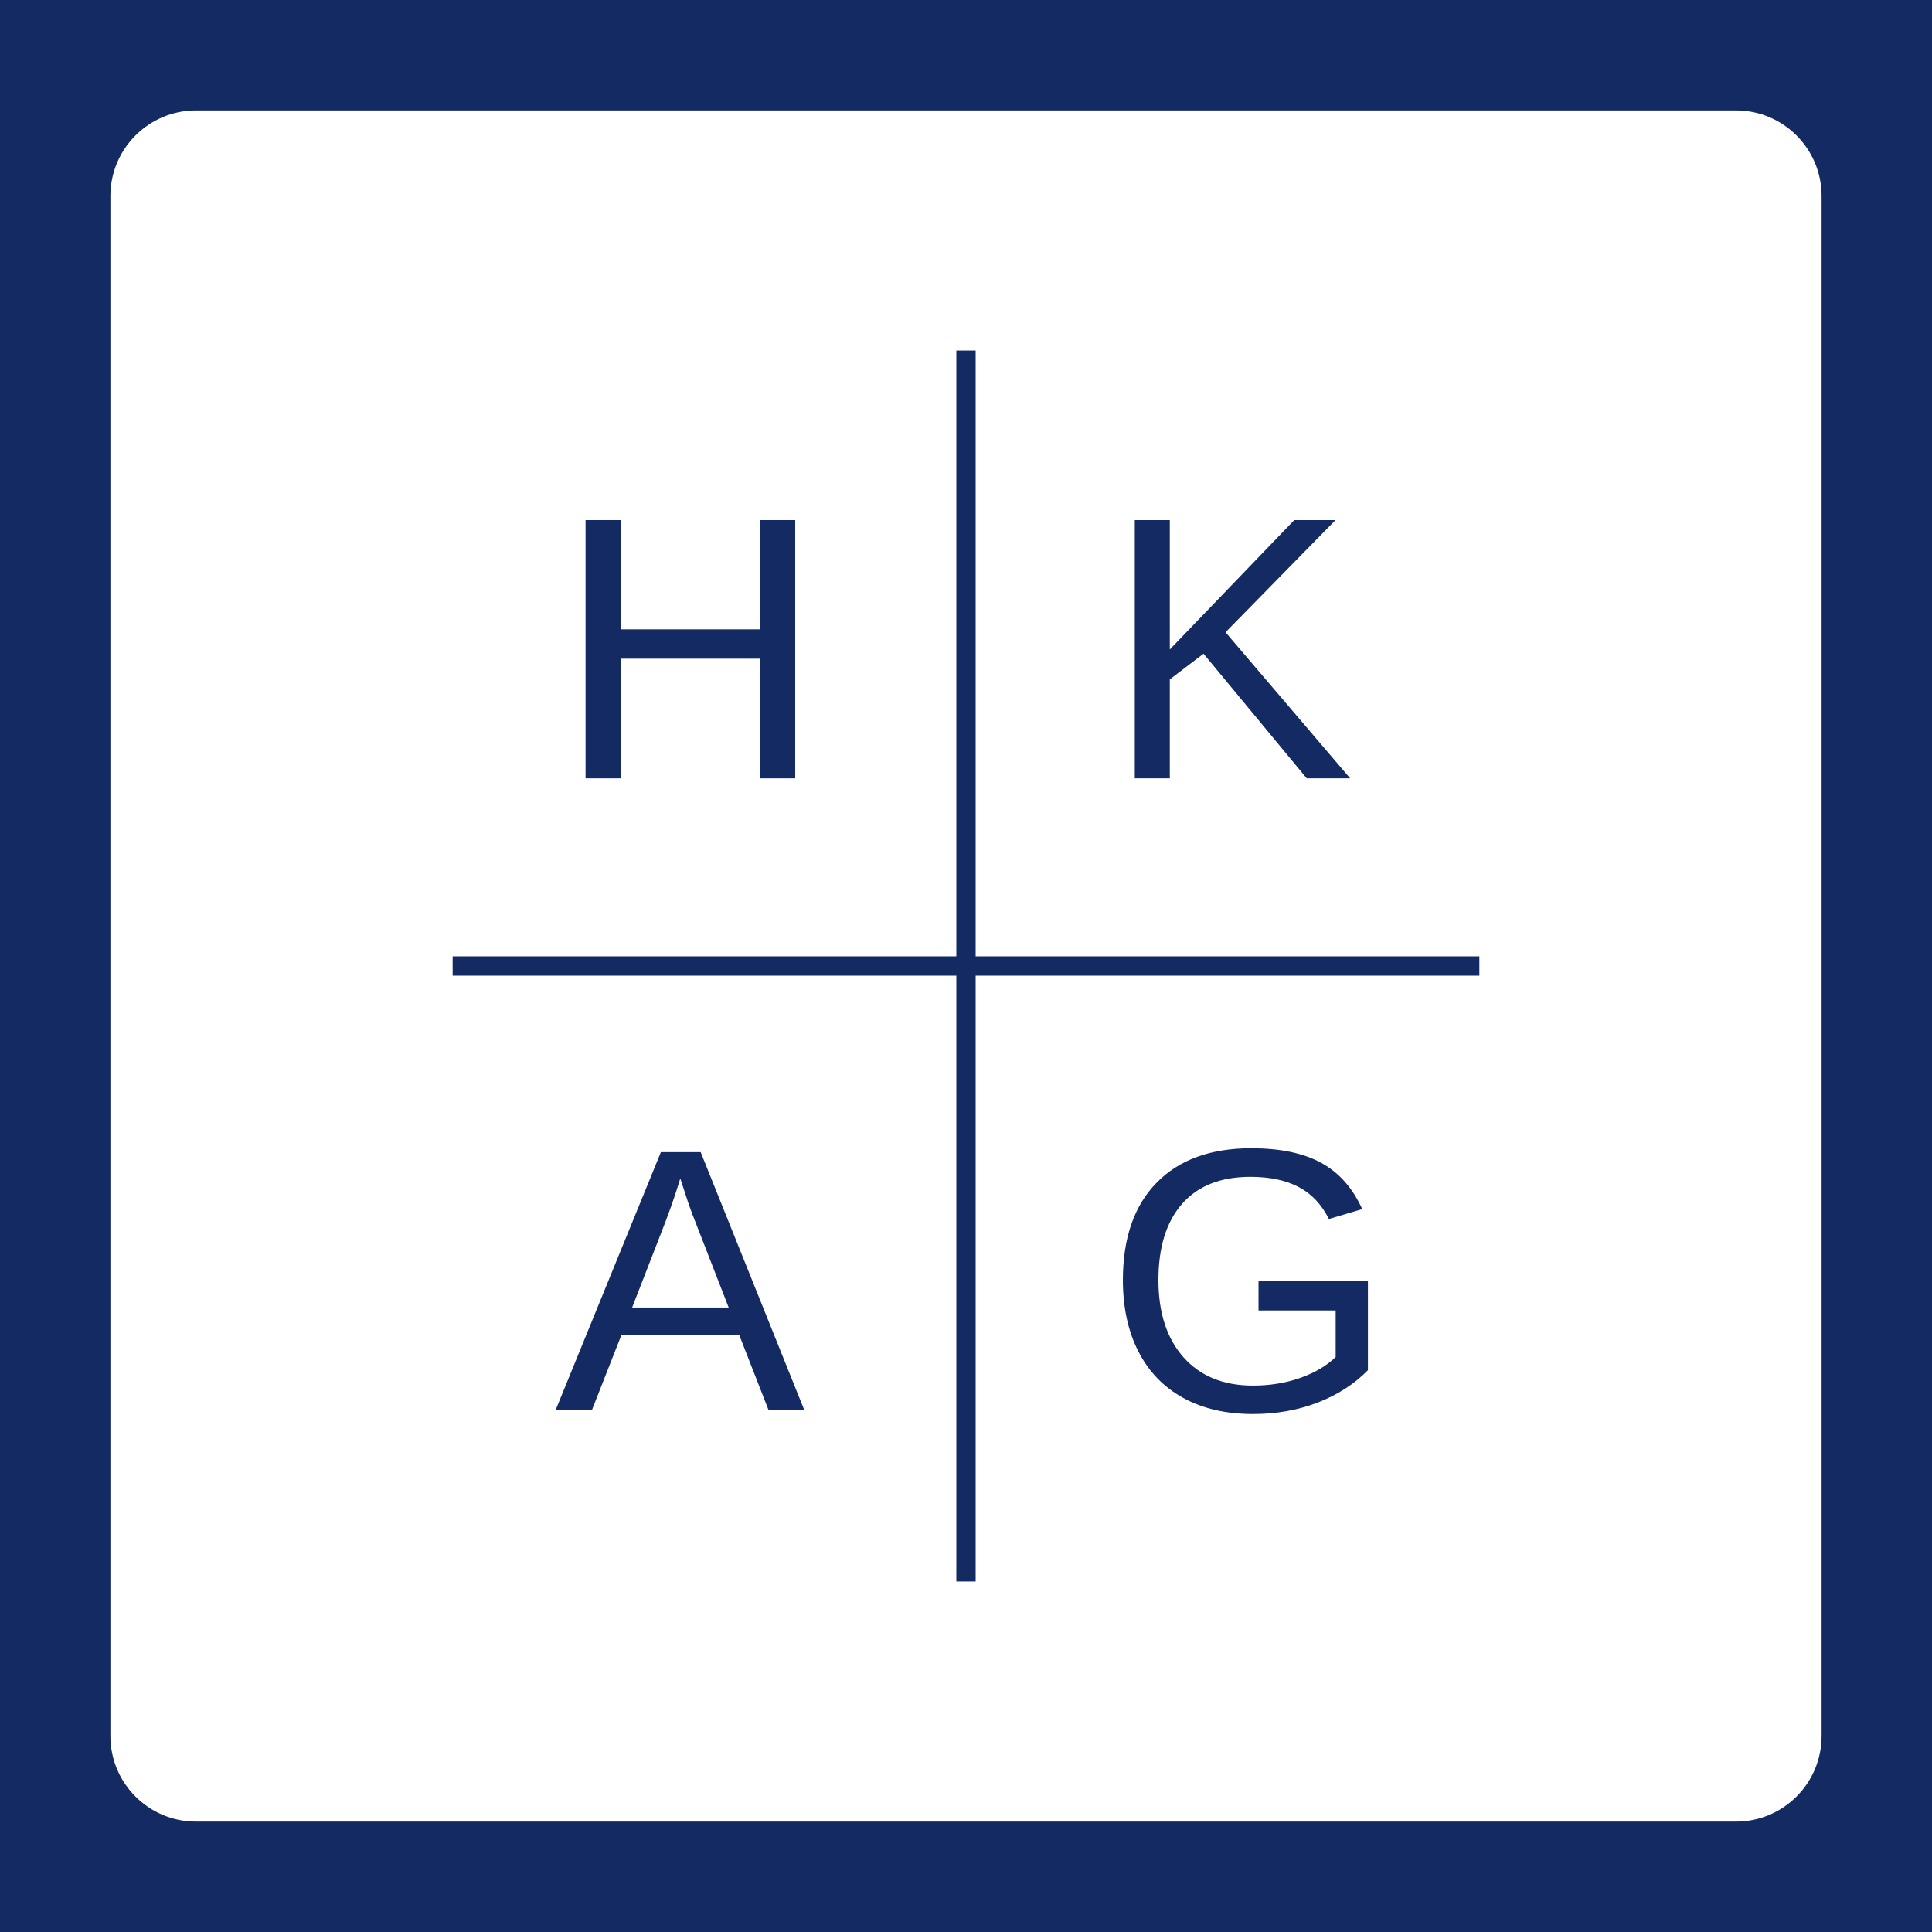
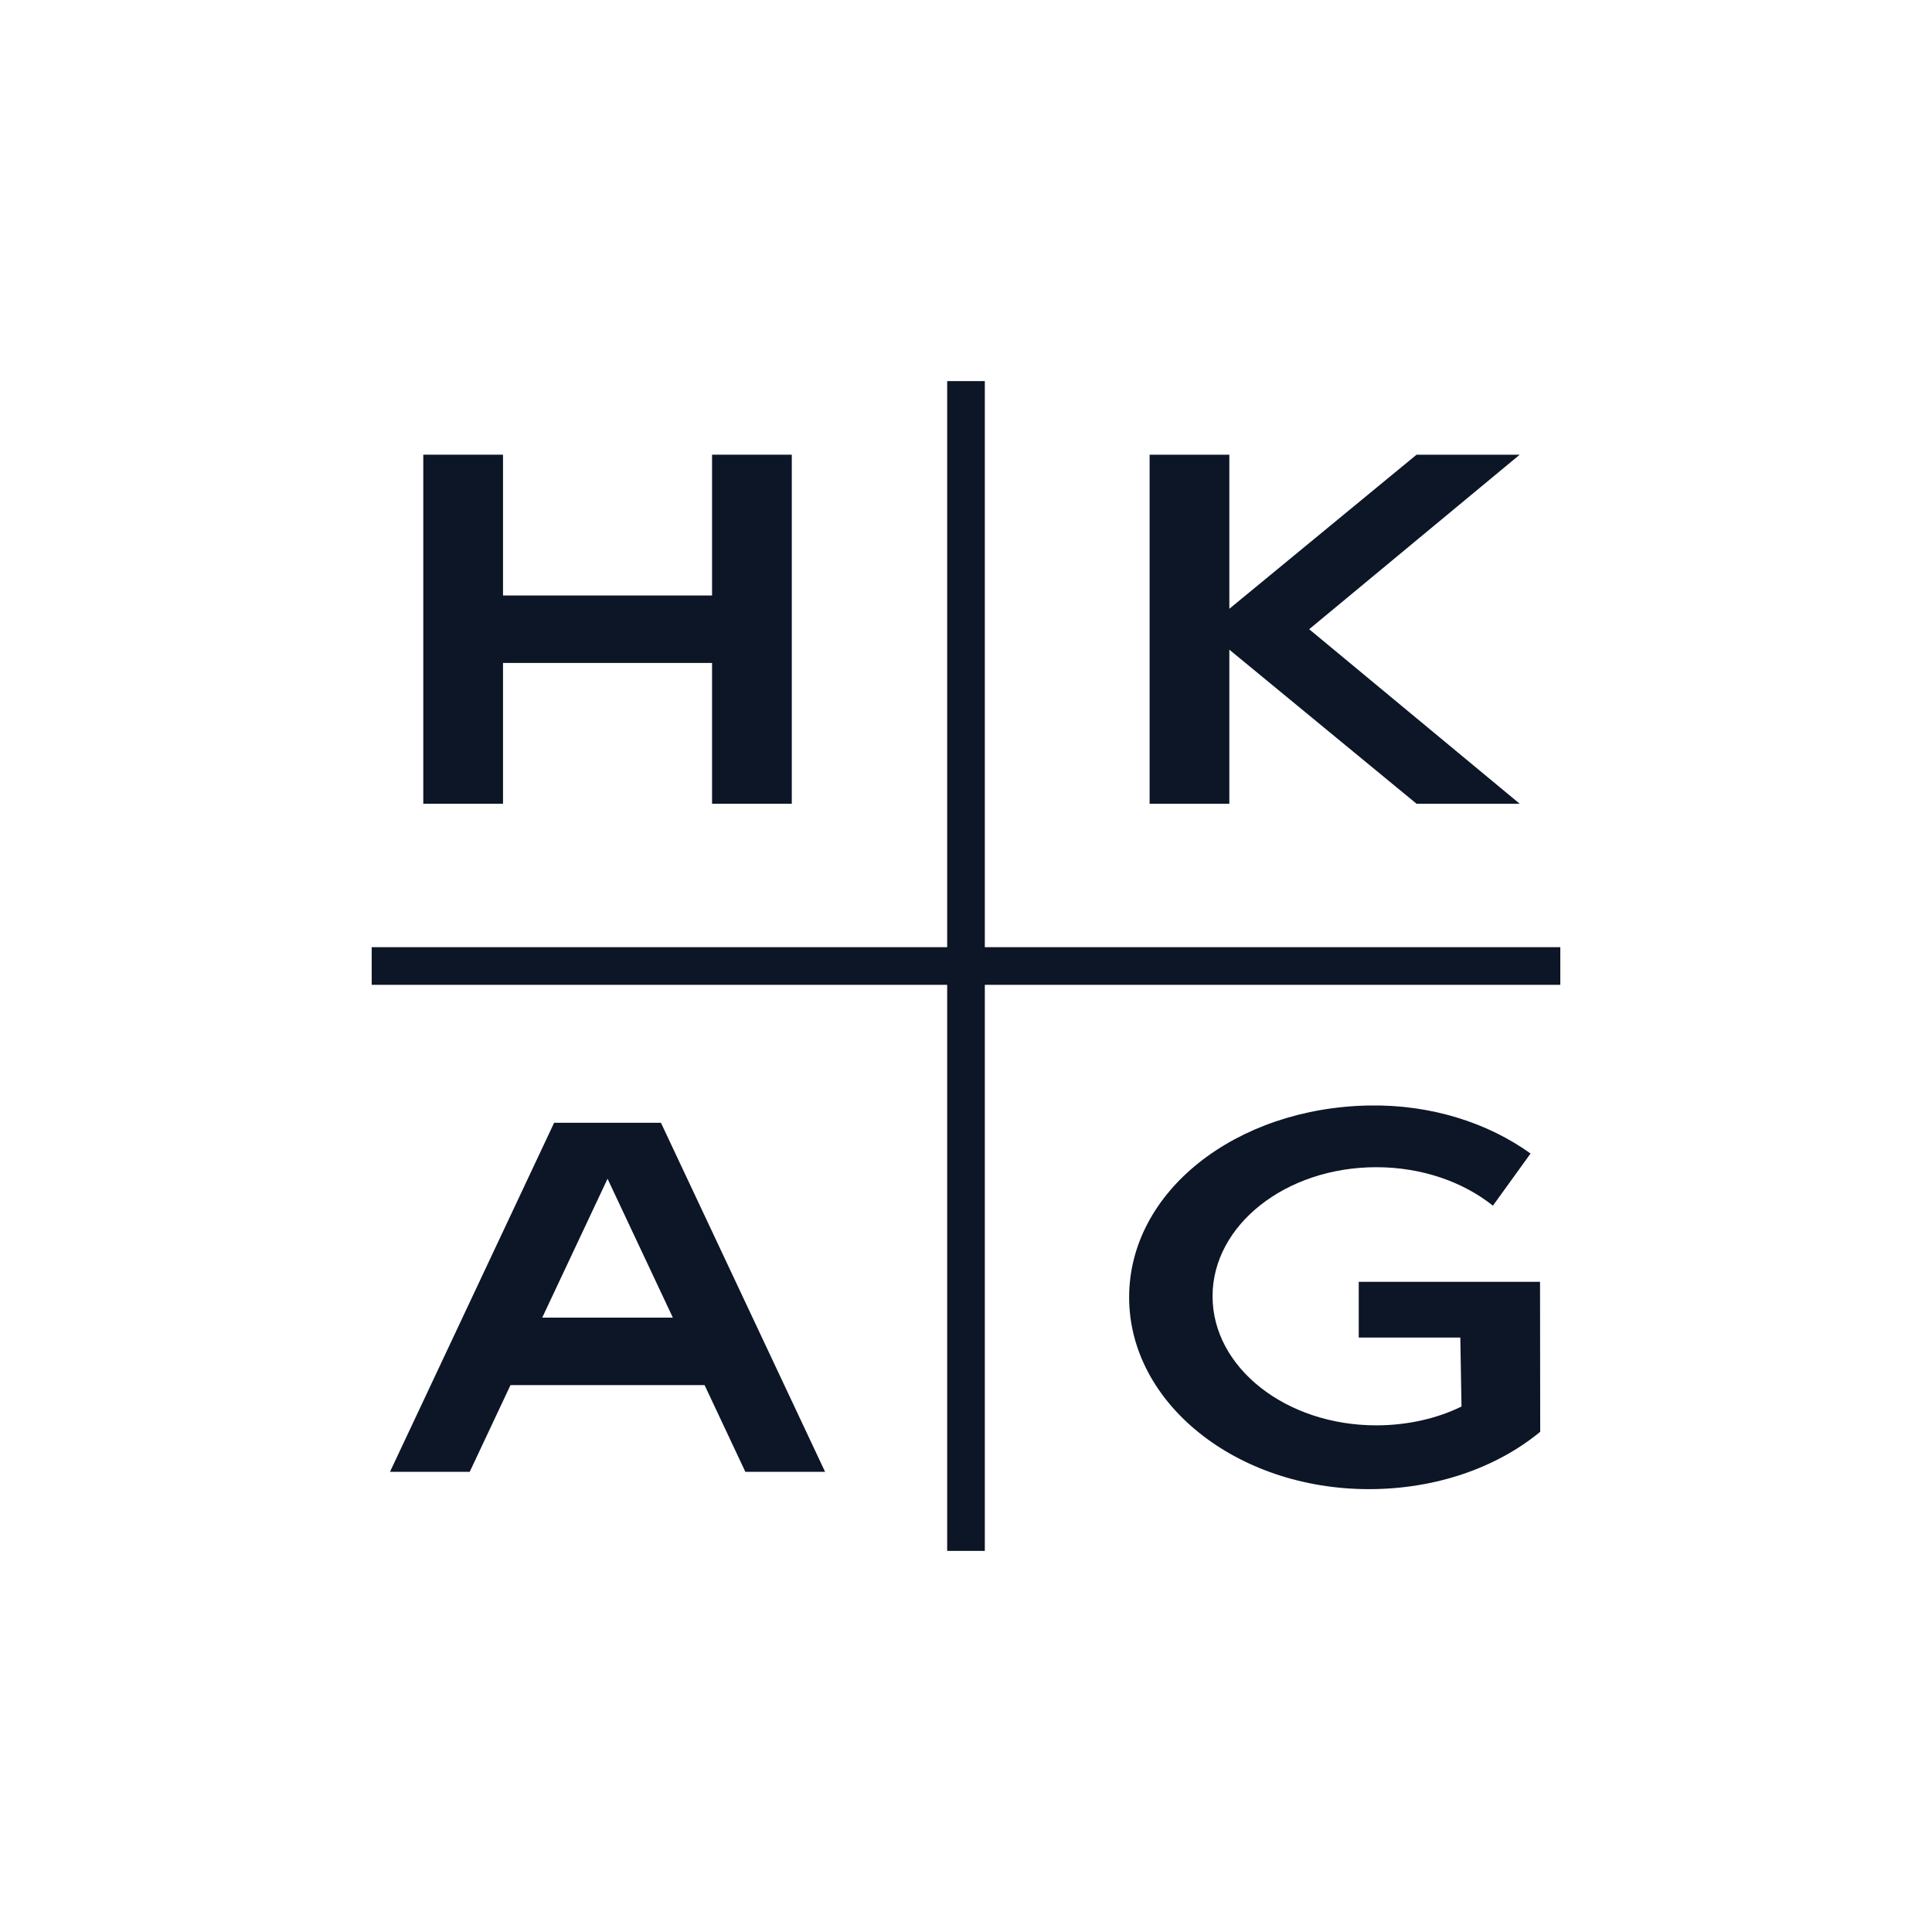
- <svg xmlns="http://www.w3.org/2000/svg" width="700" height="700" viewBox="0 0 700 700">
-   <rect width="700" height="700" fill="#132A63" />
-   <rect x="40" y="40" width="620" height="620" rx="31" fill="white" />
-   <line x1="350" y1="127" x2="350" y2="573" stroke="#132A63" stroke-width="7" />
-   <line x1="164" y1="350" x2="536" y2="350" stroke="#132A63" stroke-width="7" />
-   <text x="201" y="282" font-size="136" font-family="Montserrat, Arial, sans-serif" fill="#132A63">H</text>
-   <text x="400" y="282" font-size="136" font-family="Montserrat, Arial, sans-serif" fill="#132A63">K</text>
-   <text x="201" y="511" font-size="136" font-family="Montserrat, Arial, sans-serif" fill="#132A63">A</text>
-   <text x="400" y="511" font-size="136" font-family="Montserrat, Arial, sans-serif" fill="#132A63">G</text>
+ <svg xmlns="http://www.w3.org/2000/svg" width="512" height="512" viewBox="0 0 5000 5000">
+   <defs>
+     <style type="text/css">
+       
+         .fil1 {fill:#0D1627}
+         .fil0 {fill:white}
+       
+     </style>
+   </defs>
+   <g id="Layer_x0020_1">
+     <rect class="fil0" width="5000" height="5000" />
+     <g id="_1897912304">
+       <polygon class="fil1" points="1842.81,1176.74 2049.16,1176.74 2049.16,2080.12 1842.81,2080.12 1842.81,1715.72 1301.8,1715.72 1301.8,2080.12 1095.45,2080.12 1095.45,1176.74 1301.8,1176.74 1301.8,1541.13 1842.81,1541.13 " />
+       <polygon class="fil1" points="3388.15,1628.43 3933.05,1176.74 3666.03,1176.74 3181.52,1575.54 3181.52,1176.74 2975.18,1176.74 2975.18,2080.12 3181.52,2080.12 3181.52,1681.33 3666.03,2080.12 3933.05,2080.12 " />
+       <path class="fil1" d="M1710.53 2905.69l-70.1 0 -136.24 0 -70.1 0 -424.81 903.37 206.34 0 105.54 -224.44 502.28 0 105.54 224.44 206.34 0 -424.81 -903.37zm-138.22 144.87l169.05 359.48 -338.09 0 169.05 -359.48z" />
+       <path class="fil1" d="M3986.04 3705.45l-0.44 -388.09 -55.57 0 -150.76 0 -262.87 0 0 144.28 262.87 0 3.08 178.42c-61.82,30.35 -138.44,48.74 -220.5,48.74 -234.04,0 -423.77,-149.56 -423.77,-334.04 0,-184.48 189.73,-334.04 423.77,-334.04 118.12,0 224.95,38.1 301.79,99.55l97.43 -134.96c-110.02,-79.27 -257.75,-127.3 -418.46,-124.31 -344.65,6.41 -620.42,222.26 -620.42,496.44 0,274.17 277.77,496.44 620.42,496.44 174.33,0 331.4,-56.05 443.44,-148.43z" />
+       <polygon class="fil1" points="2451.3,986.3 2548.7,986.3 2548.7,2451.3 4038.06,2451.3 4038.06,2548.7 2548.7,2548.7 2548.7,4013.7 2451.3,4013.7 2451.3,2548.7 961.94,2548.7 961.94,2451.3 2451.3,2451.3 " />
+     </g>
+   </g>
</svg>
